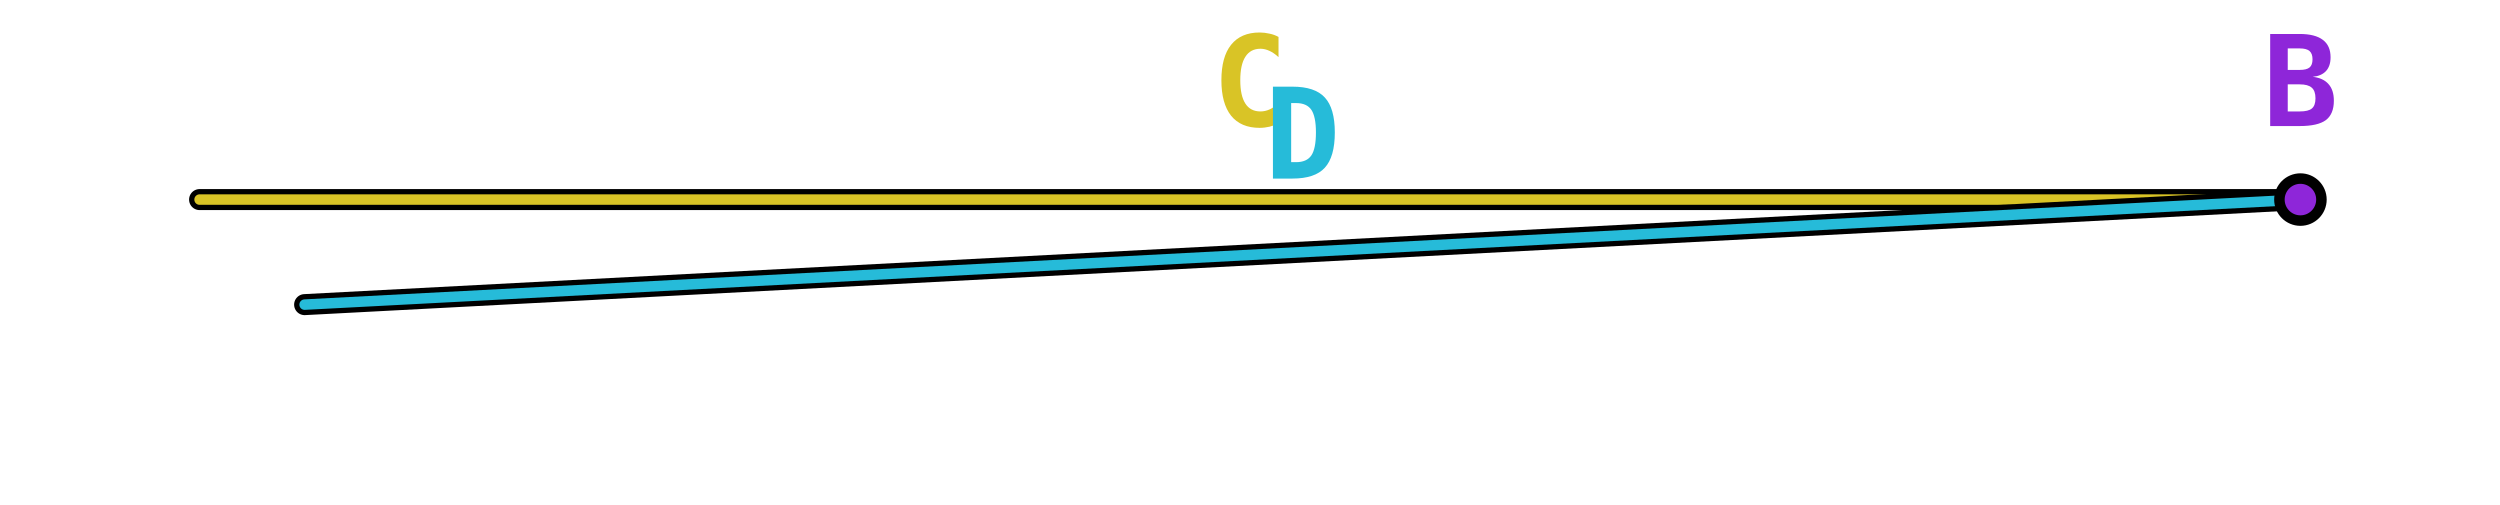
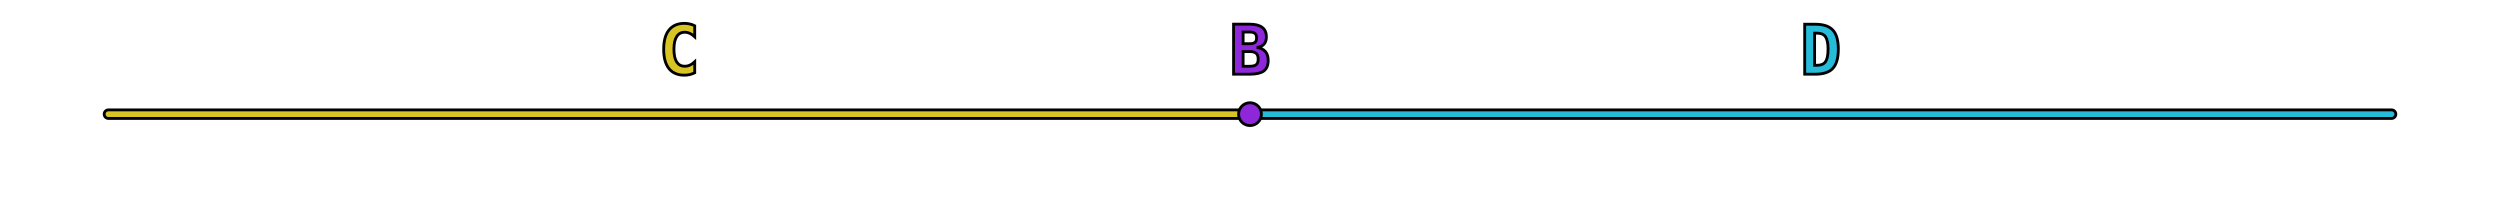
- <svg xmlns="http://www.w3.org/2000/svg" width="100%" height="auto" viewBox="221 221 238 48">
-   <polyline stroke="black" stroke-width="2" stroke-linecap="round" fill="none" points="240,240 440,240" />
-   <polyline stroke="hsl(53,70%,50%)" stroke-width="1" stroke-linecap="round" fill="none" points="240,240 440,240" />
-   <polyline stroke="black" stroke-width="2" stroke-linecap="round" fill="none" points="250,250 440,240" />
-   <polyline stroke="hsl(190,70%,50%)" stroke-width="1" stroke-linecap="round" fill="none" points="250,250 440,240" />
-   <circle cx="440" cy="240" r="2" stroke="black" fill="hsl(275,70%,50%)" />
-   <text x="440" y="233" fill="hsl(275,70%,50%)" font-size="1.0rem" text-anchor="middle" font-family="monospace" font-weight="bold">B</text>
-   <text x="" y="" fill="" font-size="1.0rem" text-anchor="middle" font-family="monospace" font-weight="bold" />
-   <text x="340" y="233" fill="hsl(53,70%,50%)" font-size="1.0rem" text-anchor="middle" font-family="monospace" font-weight="bold">C</text>
-   <text x="" y="" fill="" font-size="1.0rem" text-anchor="middle" font-family="monospace" font-weight="bold" />
-   <text x="345" y="238" fill="hsl(190,70%,50%)" font-size="1.0rem" text-anchor="middle" font-family="monospace" font-weight="bold">D</text>
+ <svg xmlns="http://www.w3.org/2000/svg" width="100%" height="auto" viewBox="21 140 438 39">
+   <polyline stroke="black" stroke-width="2" stroke-linecap="round" fill="none" points="40,160 240,160" />
+   <polyline stroke="hsl(53,70%,50%)" stroke-width="1" stroke-linecap="round" fill="none" points="40,160 240,160" />
+   <polyline stroke="black" stroke-width="2" stroke-linecap="round" fill="none" points="440,160 240,160" />
+   <polyline stroke="hsl(190,70%,50%)" stroke-width="1" stroke-linecap="round" fill="none" points="440,160 240,160" />
+   <circle cx="240" cy="160" r="2" stroke="black" stroke-width="0.5" fill="hsl(275,70%,50%)" />
+   <text x="240" y="153" fill="hsl(275,70%,50%)" font-size="1.0rem" text-anchor="middle" font-family="monospace" font-weight="bold" stroke="black" stroke-width="0.5">B</text>
+   <text x="" y="" fill="" font-size="1.0rem" text-anchor="middle" font-family="monospace" font-weight="bold" stroke="black" stroke-width="0.5" />
+   <text x="140" y="153" fill="hsl(53,70%,50%)" font-size="1.0rem" text-anchor="middle" font-family="monospace" font-weight="bold" stroke="black" stroke-width="0.5">C</text>
+   <text x="" y="" fill="" font-size="1.0rem" text-anchor="middle" font-family="monospace" font-weight="bold" stroke="black" stroke-width="0.5" />
+   <text x="340" y="153" fill="hsl(190,70%,50%)" font-size="1.0rem" text-anchor="middle" font-family="monospace" font-weight="bold" stroke="black" stroke-width="0.5">D</text>
</svg>
